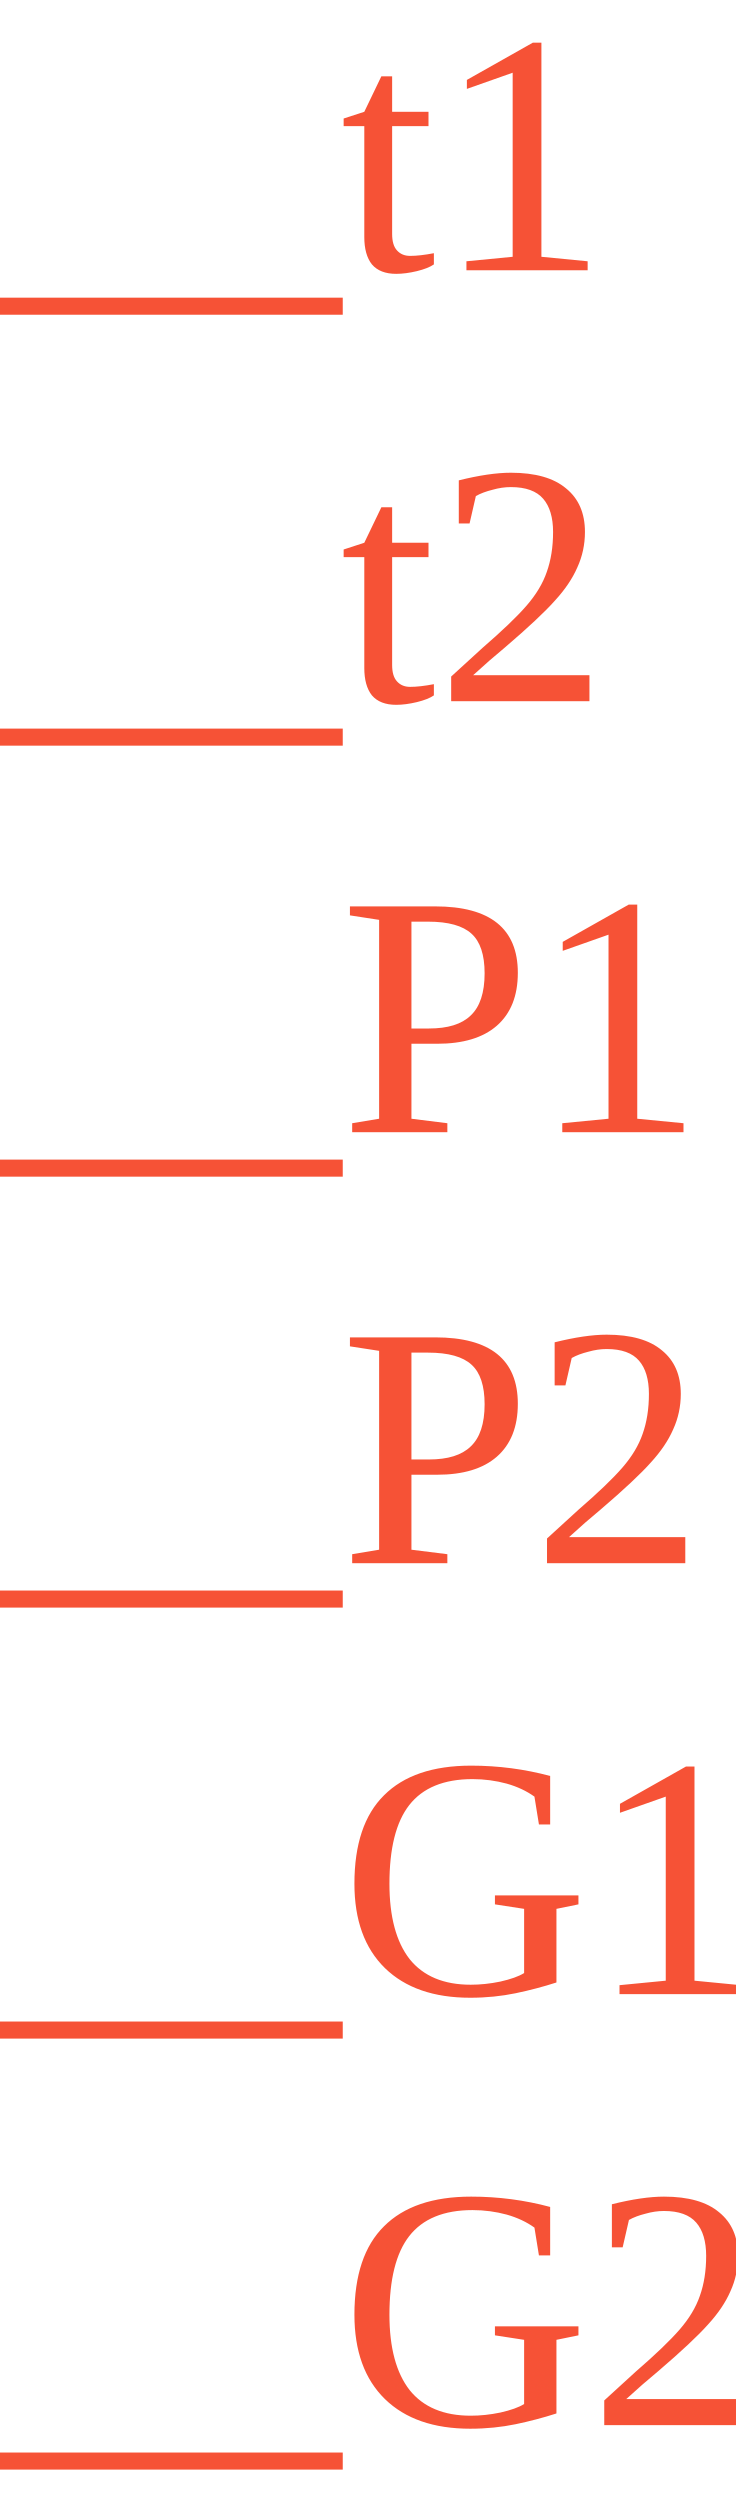
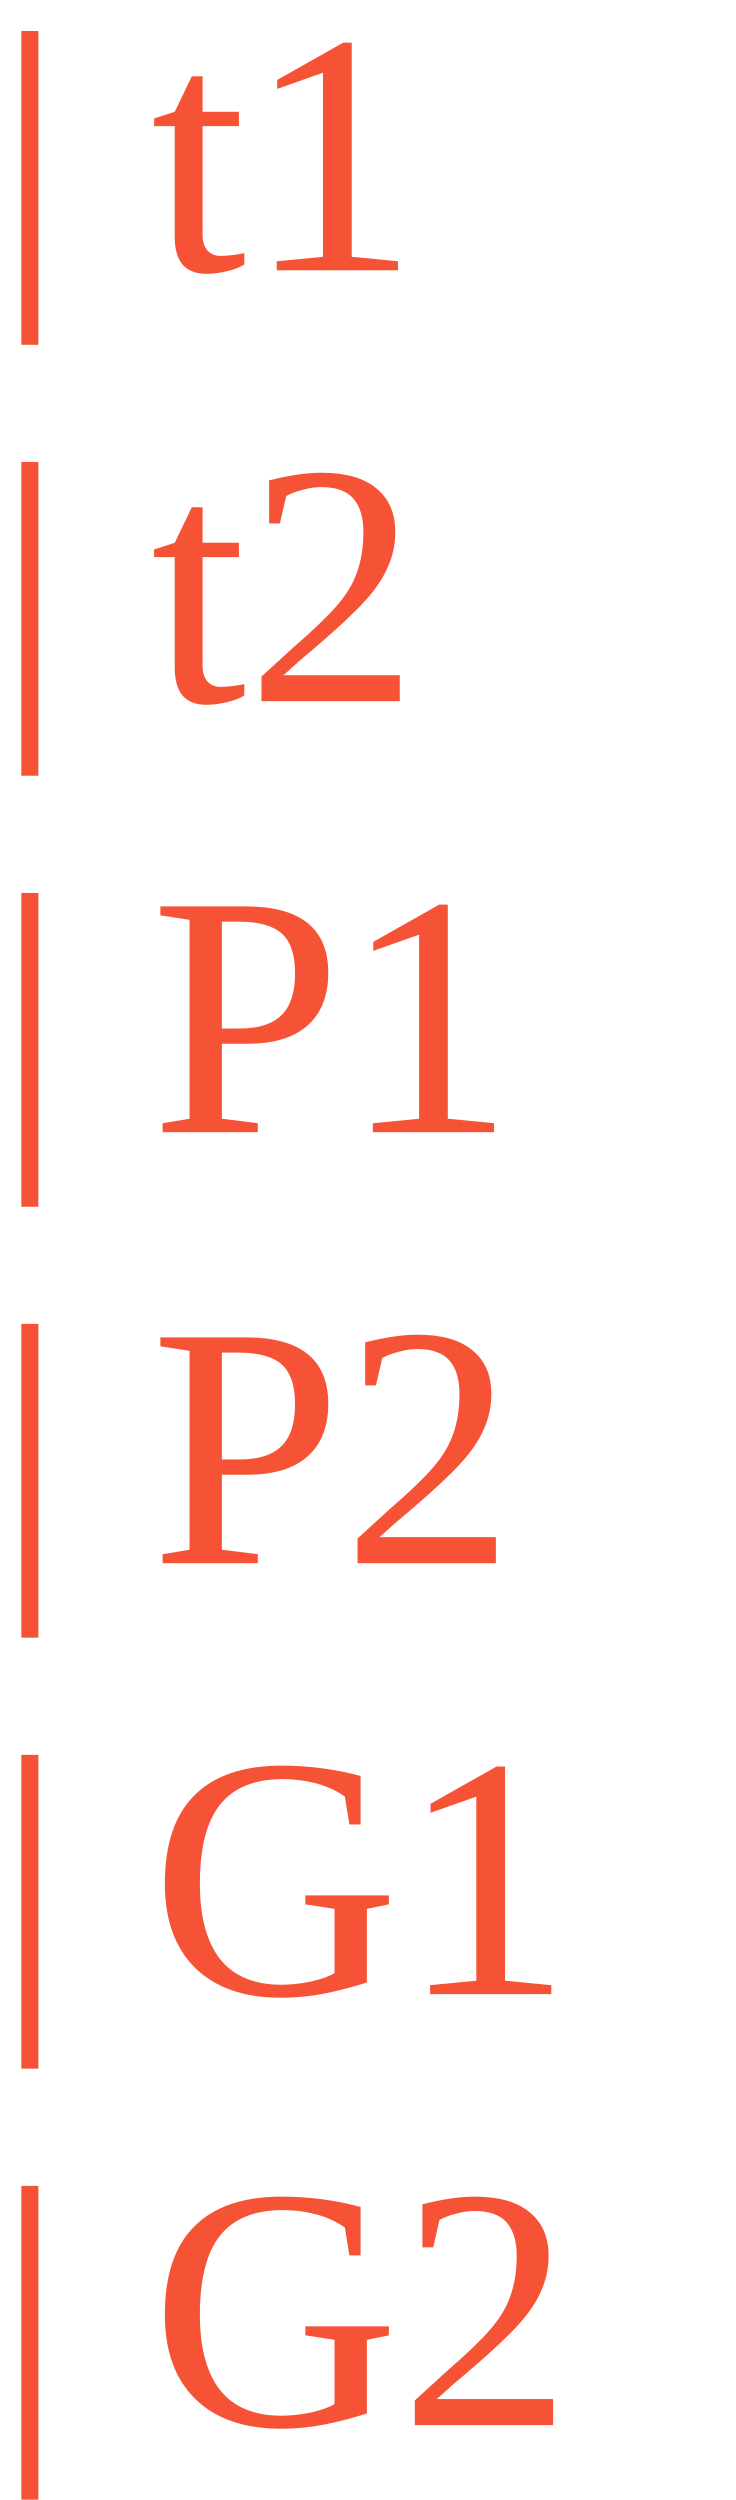
<svg xmlns="http://www.w3.org/2000/svg" width="6.769mm" height="23.022mm" viewBox="0 0 6.769 23.022" version="1.1" id="svg1">
  <defs id="defs1">
    <rect x="97.492" y="203.342" width="51.904" height="193.068" id="rect1" />
  </defs>
  <g id="layer1" transform="translate(-25.64902,-54.53544)">
    <text xml:space="preserve" id="text1" style="white-space:pre;shape-inside:url(#rect1);display:inline;fill:#f65236;fill-opacity:1;fill-rule:evenodd;stroke:none;stroke-opacity:1" transform="matrix(0.2645833,0,0,0.2645833,-0.1892796,0.3351499)">
-       <tspan x="97.492" y="214.26" id="tspan2">__t1
+       <tspan x="97.492" y="214.26" id="tspan2">| t1
</tspan>
-       <tspan x="97.492" y="229.26" id="tspan8">__t2
+       <tspan x="97.492" y="229.26" id="tspan8">| t2
</tspan>
-       <tspan x="97.492" y="244.26" id="tspan9">__P1
+       <tspan x="97.492" y="244.26" id="tspan9">| P1
</tspan>
-       <tspan x="97.492" y="259.26" id="tspan10">__P2
+       <tspan x="97.492" y="259.26" id="tspan10">| P2
</tspan>
-       <tspan x="97.492" y="274.26" id="tspan11">__G1
+       <tspan x="97.492" y="274.26" id="tspan11">| G1
</tspan>
-       <tspan x="97.492" y="289.26" id="tspan12">__G2  </tspan>
+       <tspan x="97.492" y="289.26" id="tspan12">| G2  </tspan>
    </text>
  </g>
</svg>
